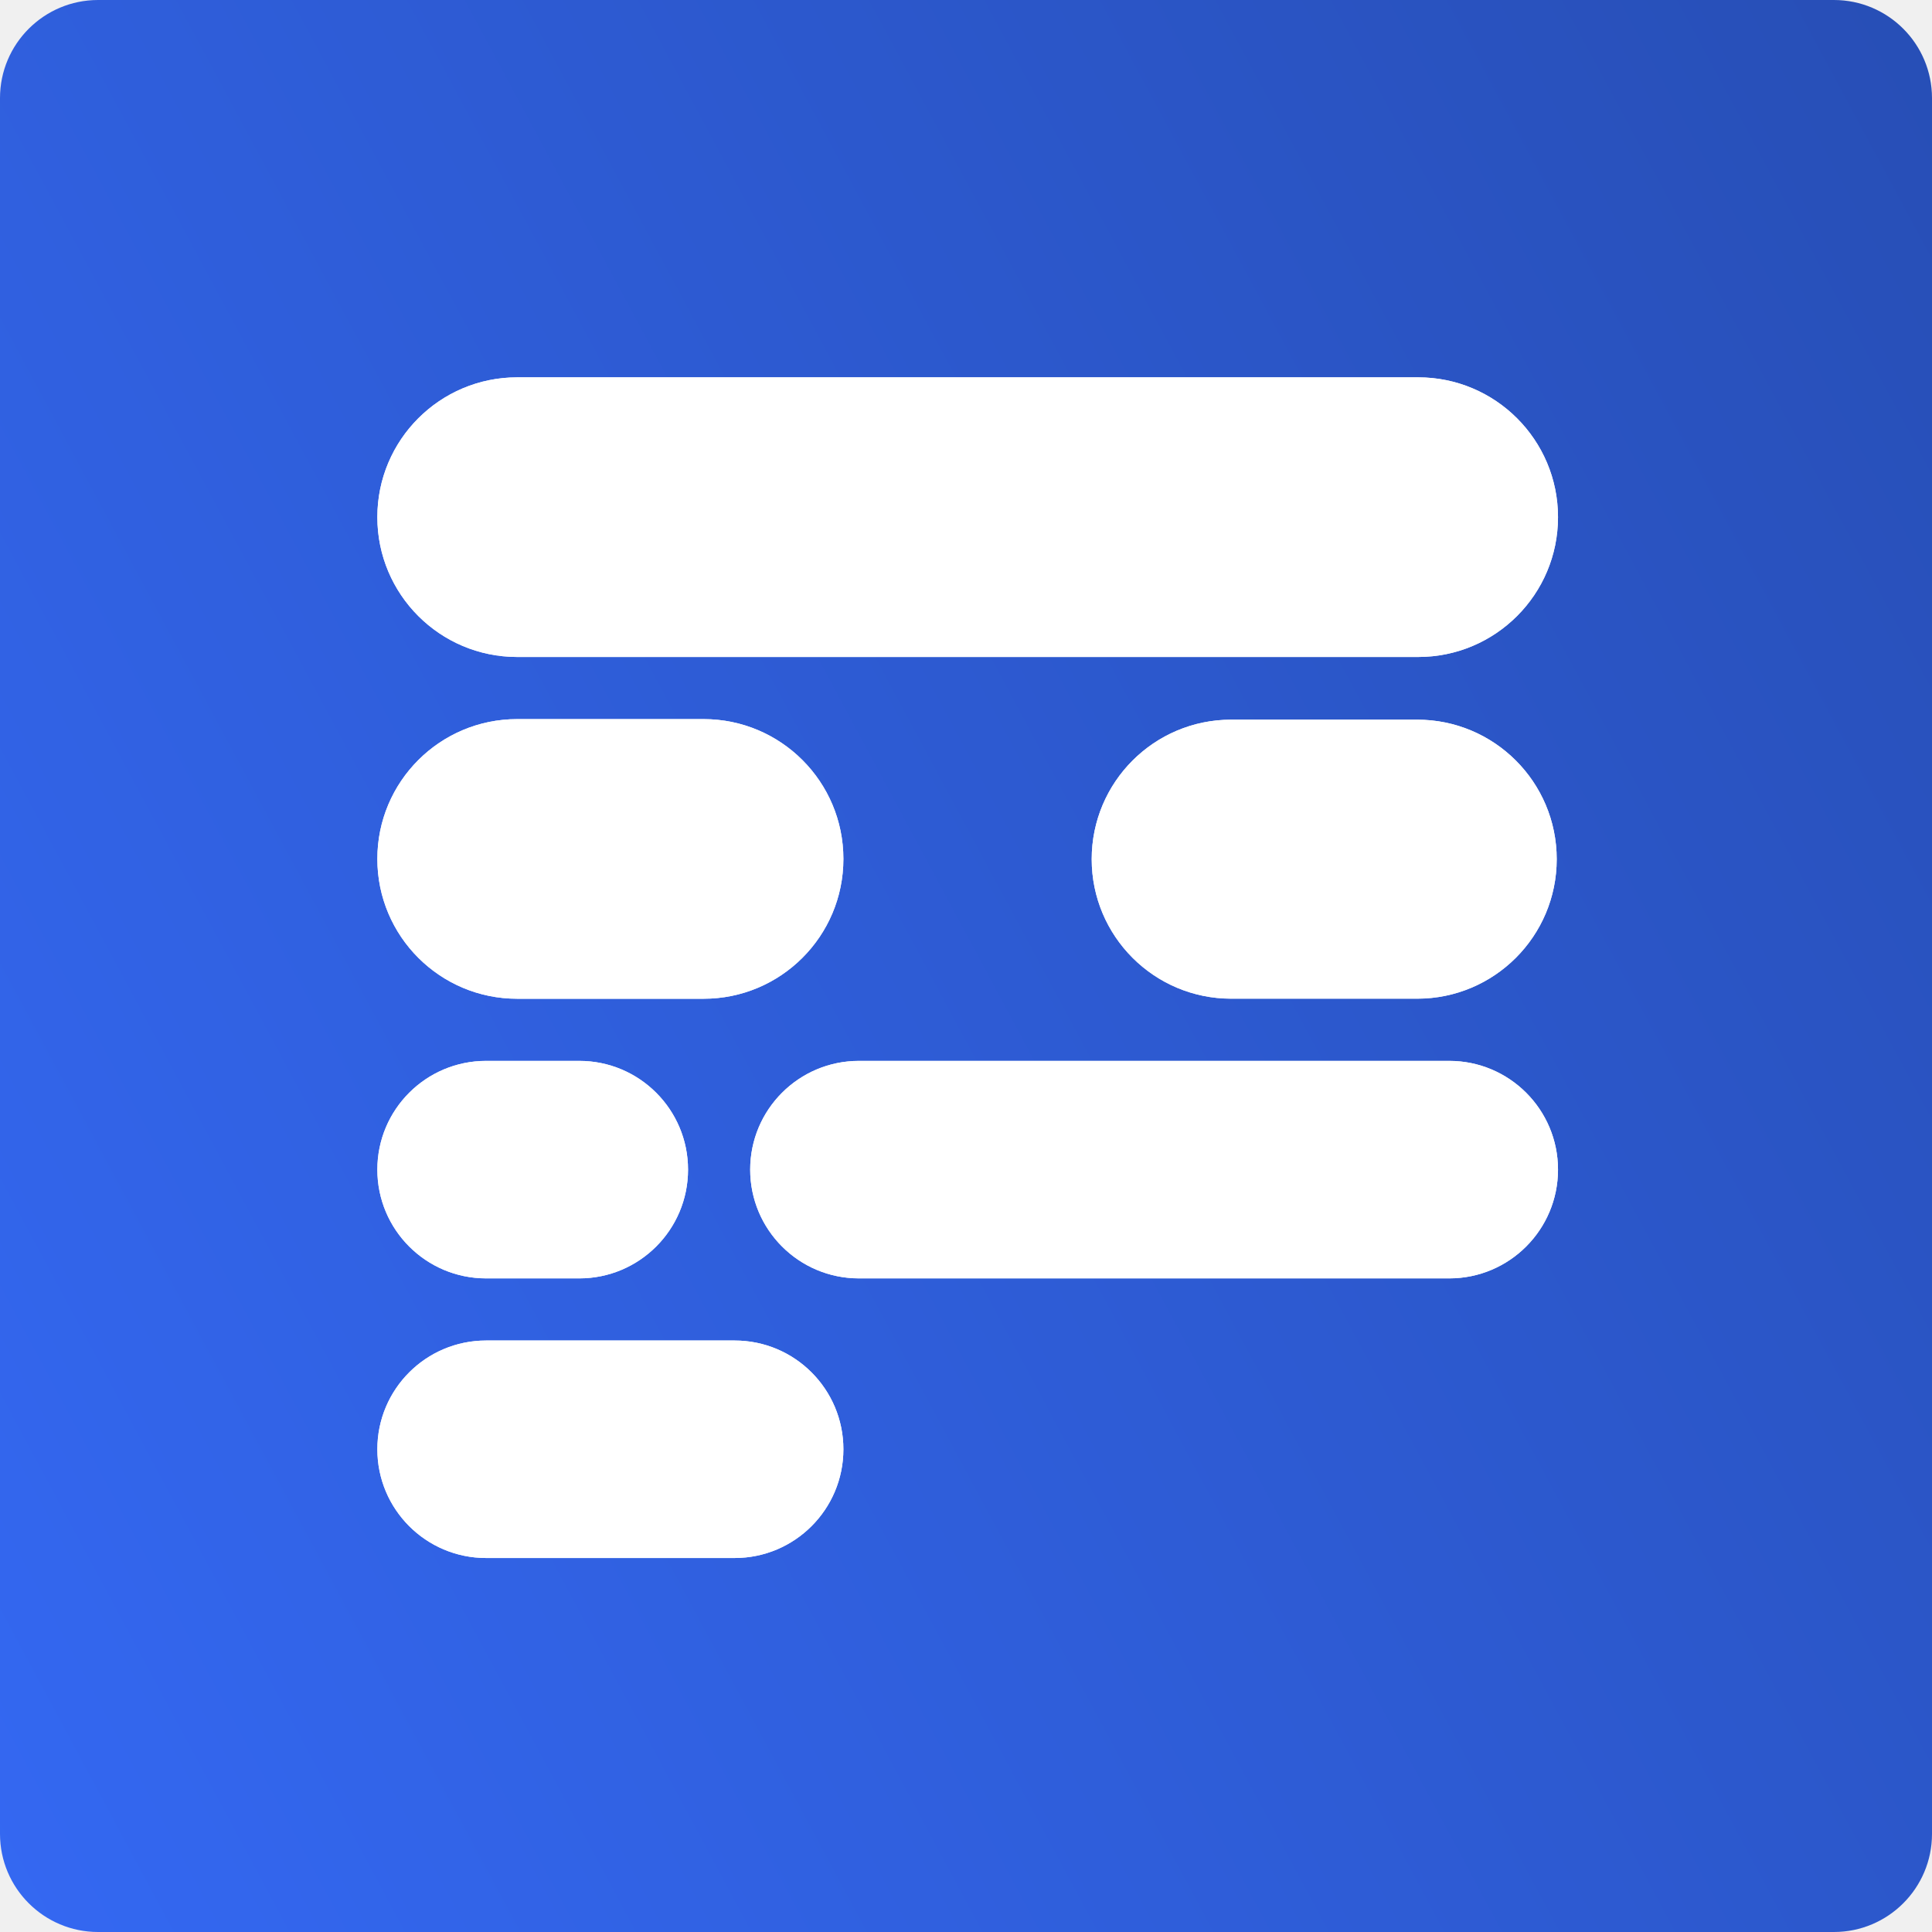
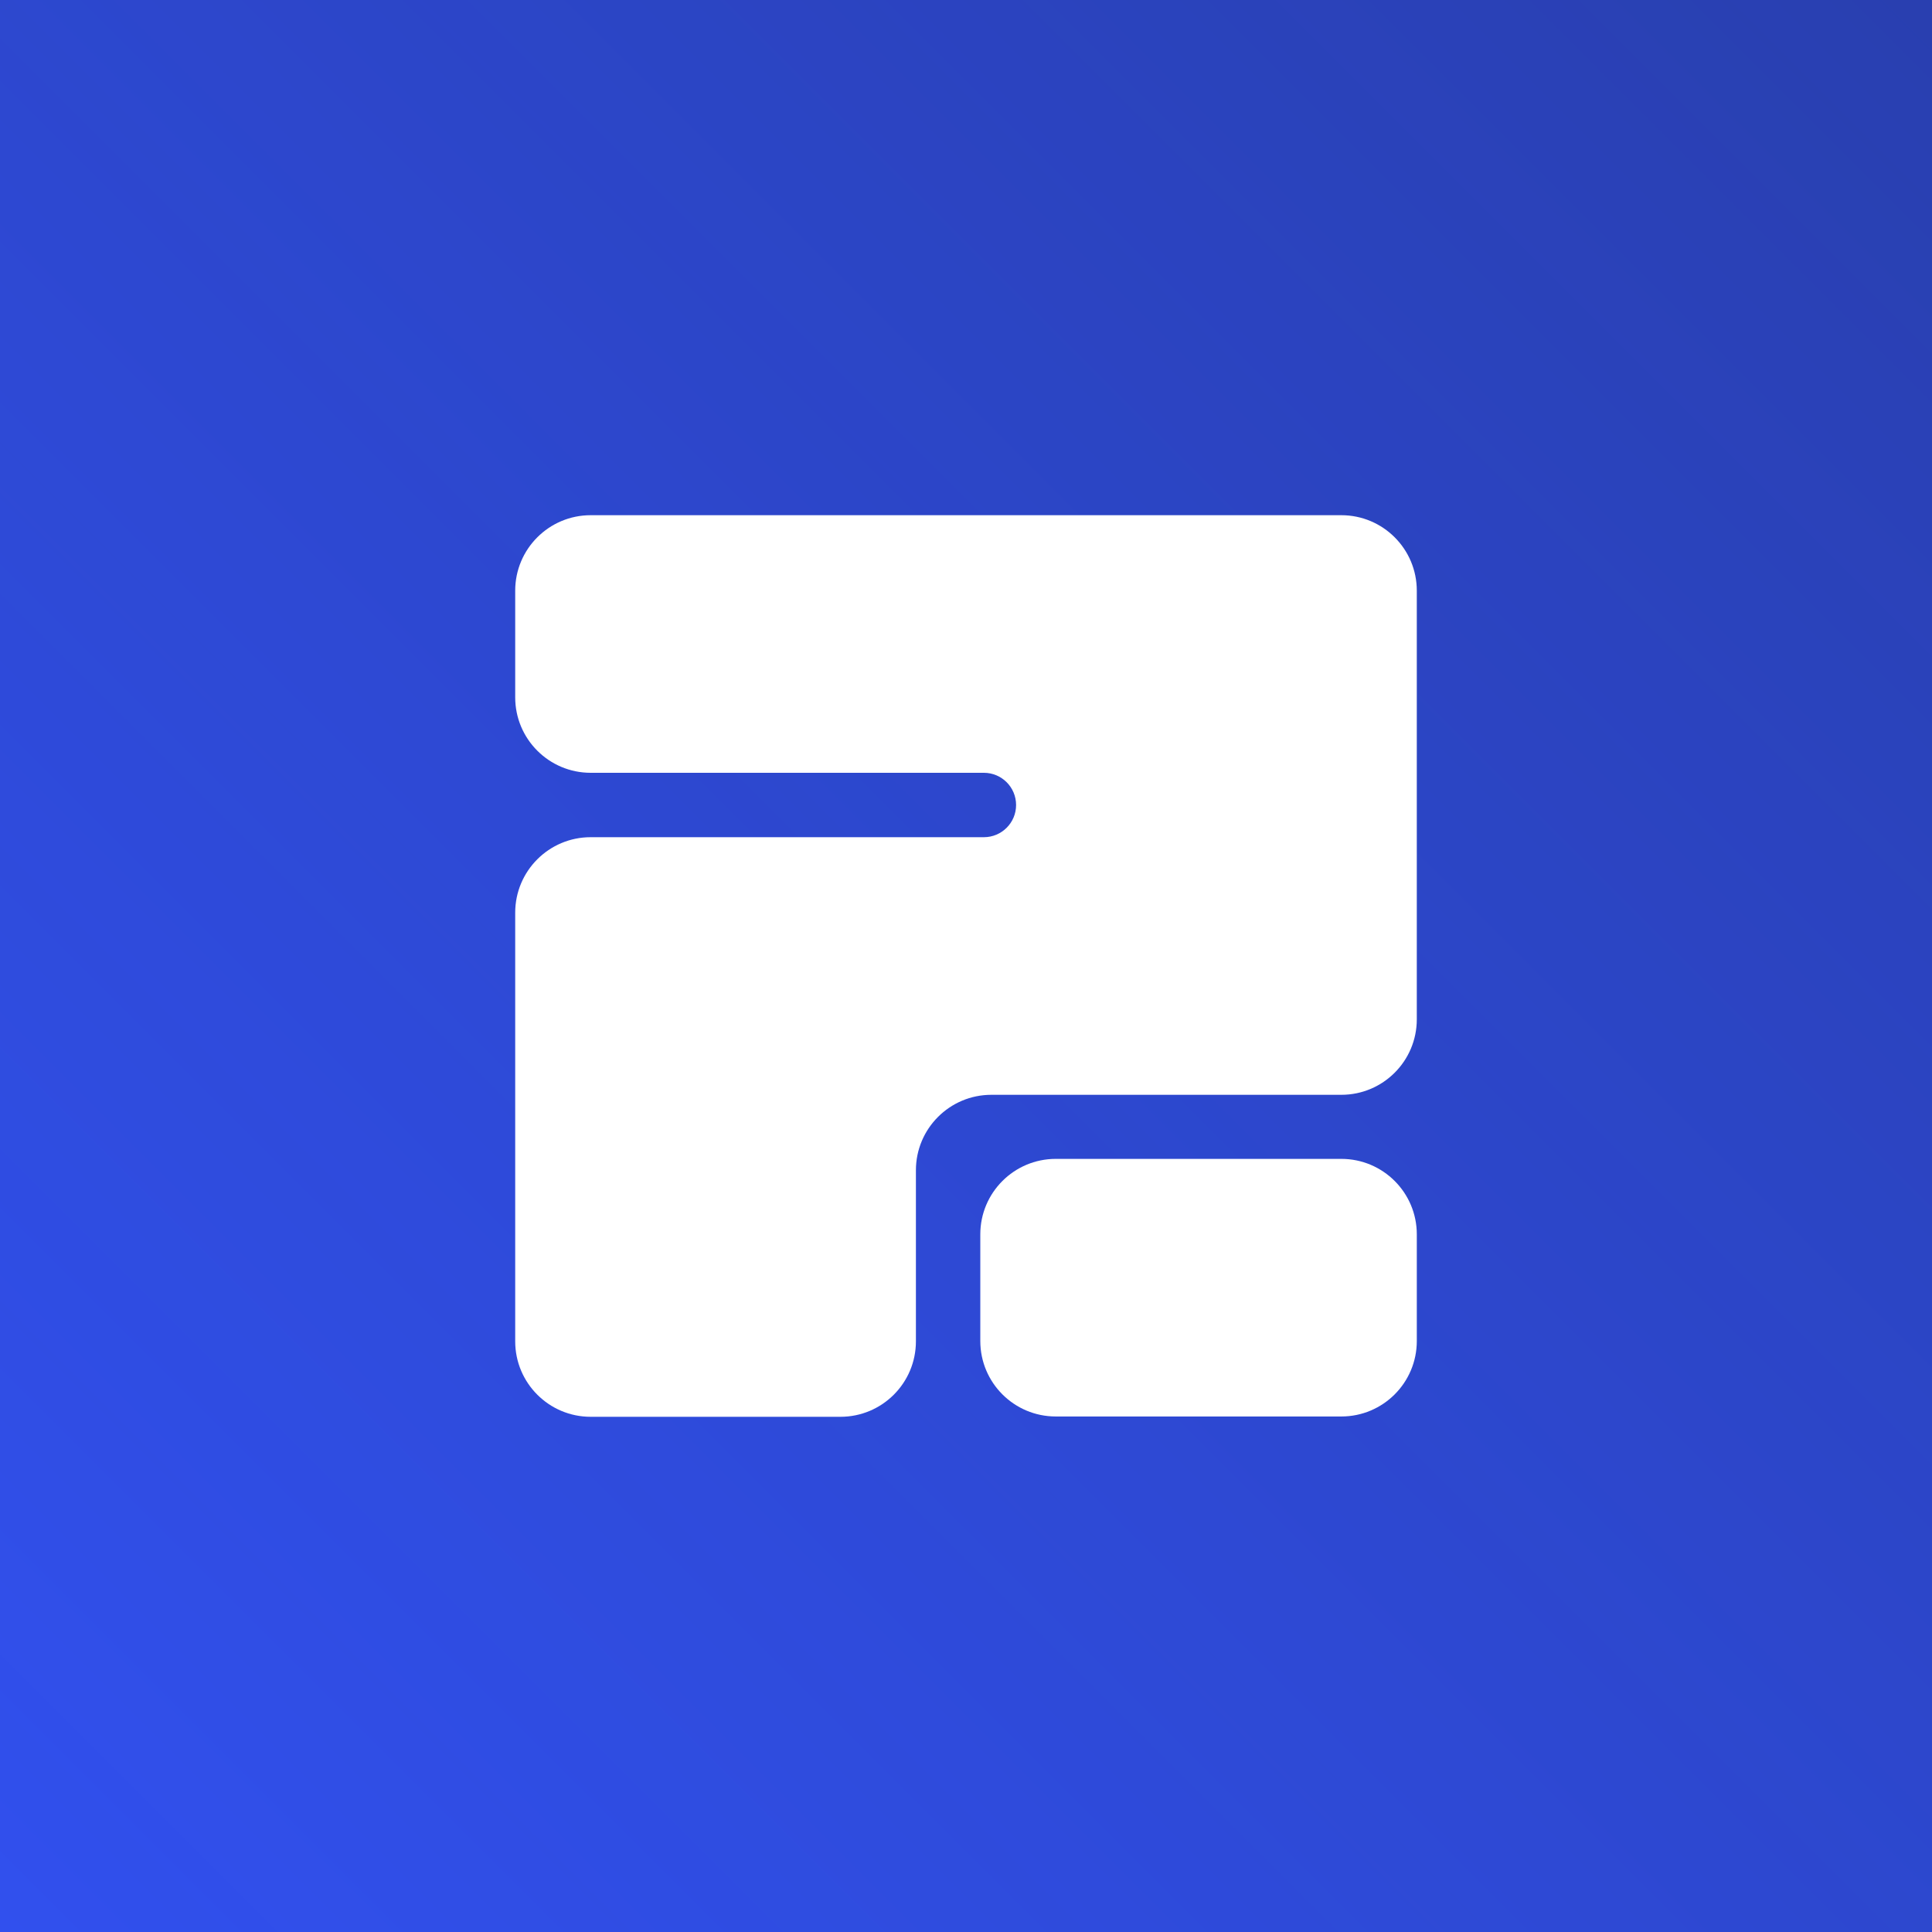
<svg xmlns="http://www.w3.org/2000/svg" width="256" height="256" viewBox="0 0 256 256" fill="none">
-   <mask id="mask0_1492_7145" style="mask-type:luminance" maskUnits="userSpaceOnUse" x="0" y="0" width="256" height="256">
-     <path d="M243 0H13C5.82 0 0 5.82 0 13V243C0 250.18 5.82 256 13 256H243C250.18 256 256 250.18 256 243V13C256 5.82 250.18 0 243 0Z" fill="white" />
-   </mask>
-   <g mask="url(#mask0_1492_7145)">
-     <path fill-rule="evenodd" clip-rule="evenodd" d="M0 0H256V256H0V0ZM68.526 87.053C58.294 87.053 50 78.758 50 68.526C50 58.294 58.294 50 68.526 50H187.918C198.15 50 206.444 58.294 206.444 68.526C206.444 78.758 198.15 87.053 187.918 87.053H68.526ZM68.526 132.339C58.294 132.339 50 124.045 50 113.813C50 103.581 58.294 95.286 68.526 95.286H93.228C103.46 95.286 111.754 103.581 111.754 113.813C111.754 124.045 103.46 132.339 93.228 132.339H68.526ZM50 154.982C50 162.94 56.451 169.392 64.409 169.392H76.76C84.718 169.392 91.169 162.94 91.169 154.982C91.169 147.024 84.718 140.573 76.76 140.573H64.409C56.451 140.573 50 147.024 50 154.982ZM64.409 206.444C56.451 206.444 50 199.993 50 192.035C50 184.077 56.451 177.626 64.409 177.626H97.345C105.303 177.626 111.754 184.077 111.754 192.035C111.754 199.993 105.303 206.444 97.345 206.444H64.409ZM113.813 169.392C105.855 169.392 99.403 162.94 99.403 154.982C99.403 147.024 105.855 140.573 113.813 140.573H192.035C199.993 140.573 206.444 147.024 206.444 154.982C206.444 162.94 199.993 169.392 192.035 169.392H113.813ZM187.788 132.33H163.141C152.931 132.33 144.656 124.054 144.656 113.845C144.656 103.636 152.931 95.36 163.141 95.36H187.788C197.997 95.36 206.273 103.636 206.273 113.845C206.273 124.054 197.997 132.33 187.788 132.33Z" fill="white" />
-     <path fill-rule="evenodd" clip-rule="evenodd" d="M0 0H256V256H0V0ZM68.526 87.053C58.294 87.053 50 78.758 50 68.526C50 58.294 58.294 50 68.526 50H187.918C198.15 50 206.444 58.294 206.444 68.526C206.444 78.758 198.15 87.053 187.918 87.053H68.526ZM68.526 132.339C58.294 132.339 50 124.045 50 113.813C50 103.581 58.294 95.286 68.526 95.286H93.228C103.46 95.286 111.754 103.581 111.754 113.813C111.754 124.045 103.46 132.339 93.228 132.339H68.526ZM50 154.982C50 162.94 56.451 169.392 64.409 169.392H76.76C84.718 169.392 91.169 162.94 91.169 154.982C91.169 147.024 84.718 140.573 76.76 140.573H64.409C56.451 140.573 50 147.024 50 154.982ZM64.409 206.444C56.451 206.444 50 199.993 50 192.035C50 184.077 56.451 177.626 64.409 177.626H97.345C105.303 177.626 111.754 184.077 111.754 192.035C111.754 199.993 105.303 206.444 97.345 206.444H64.409ZM113.813 169.392C105.855 169.392 99.403 162.94 99.403 154.982C99.403 147.024 105.855 140.573 113.813 140.573H192.035C199.993 140.573 206.444 147.024 206.444 154.982C206.444 162.94 199.993 169.392 192.035 169.392H113.813ZM187.788 132.33H163.141C152.931 132.33 144.656 124.054 144.656 113.845C144.656 103.636 152.931 95.36 163.141 95.36H187.788C197.997 95.36 206.273 103.636 206.273 113.845C206.273 124.054 197.997 132.33 187.788 132.33Z" fill="url(#paint0_linear_1492_7145)" />
-     <path d="M68.526 87.053C58.294 87.053 50 78.758 50 68.526C50 58.294 58.294 50 68.526 50H187.918C198.15 50 206.444 58.294 206.444 68.526C206.444 78.758 198.15 87.053 187.918 87.053H68.526Z" fill="white" />
-     <path d="M68.526 132.339C58.294 132.339 50 124.045 50 113.813C50 103.581 58.294 95.286 68.526 95.286H93.228C103.46 95.286 111.754 103.581 111.754 113.813C111.754 124.045 103.46 132.339 93.228 132.339H68.526Z" fill="white" />
-     <path d="M187.788 132.33H163.141C152.931 132.33 144.656 124.054 144.656 113.845C144.656 103.636 152.931 95.36 163.141 95.36H187.788C197.997 95.36 206.273 103.636 206.273 113.845C206.273 124.054 197.997 132.33 187.788 132.33Z" fill="white" />
-     <path d="M113.813 169.392C105.855 169.392 99.403 162.94 99.403 154.982C99.403 147.024 105.855 140.573 113.813 140.573H192.035C199.993 140.573 206.444 147.024 206.444 154.982C206.444 162.94 199.993 169.392 192.035 169.392H113.813Z" fill="white" />
-     <path d="M50 154.982C50 162.94 56.451 169.392 64.409 169.392H76.76C84.718 169.392 91.169 162.94 91.169 154.982C91.169 147.024 84.718 140.573 76.76 140.573H64.409C56.451 140.573 50 147.024 50 154.982Z" fill="white" />
-     <path d="M64.409 206.444C56.451 206.444 50 199.993 50 192.035C50 184.077 56.451 177.626 64.409 177.626H97.345C105.303 177.626 111.754 184.077 111.754 192.035C111.754 199.993 105.303 206.444 97.345 206.444H64.409Z" fill="white" />
-   </g>
+   <rect width="256" height="256" fill="#16181E" />
+   <rect width="256" height="256" fill="url(#paint0_linear_1182_474)" />
+   <rect x="129.895" y="153.558" width="57.839" height="34.133" rx="10" fill="white" />
+   <path d="M68.267 78.267C68.267 72.744 72.744 68.267 78.267 68.267H177.733C183.256 68.267 187.733 72.744 187.733 78.267V135.067C187.733 140.59 183.256 145.067 177.733 145.067H131.363C125.84 145.067 121.363 149.544 121.363 155.067V177.733C121.363 183.256 116.886 187.733 111.363 187.733H78.267C72.744 187.733 68.267 183.256 68.267 177.733V120.933C68.267 115.41 72.744 110.933 78.267 110.933H130.37C132.727 110.933 134.637 109.023 134.637 106.667V106.667C134.637 104.31 132.727 102.4 130.37 102.4H78.267C72.744 102.4 68.267 97.923 68.267 92.4V78.267Z" fill="white" />
  <defs>
-     <linearGradient id="paint0_linear_1492_7145" x1="266.273" y1="10.774" x2="-42.516" y2="176.594" gradientUnits="userSpaceOnUse">
-       <stop stop-color="#274EB5" />
-       <stop offset="1" stop-color="#3468F2" />
+     <linearGradient id="paint0_linear_1182_474" x1="256" y1="0" x2="0" y2="256" gradientUnits="userSpaceOnUse">
+       <stop stop-color="#3150EE" stop-opacity="0.7" />
+       <stop offset="1" stop-color="#3150EE" />
    </linearGradient>
  </defs>
</svg>
